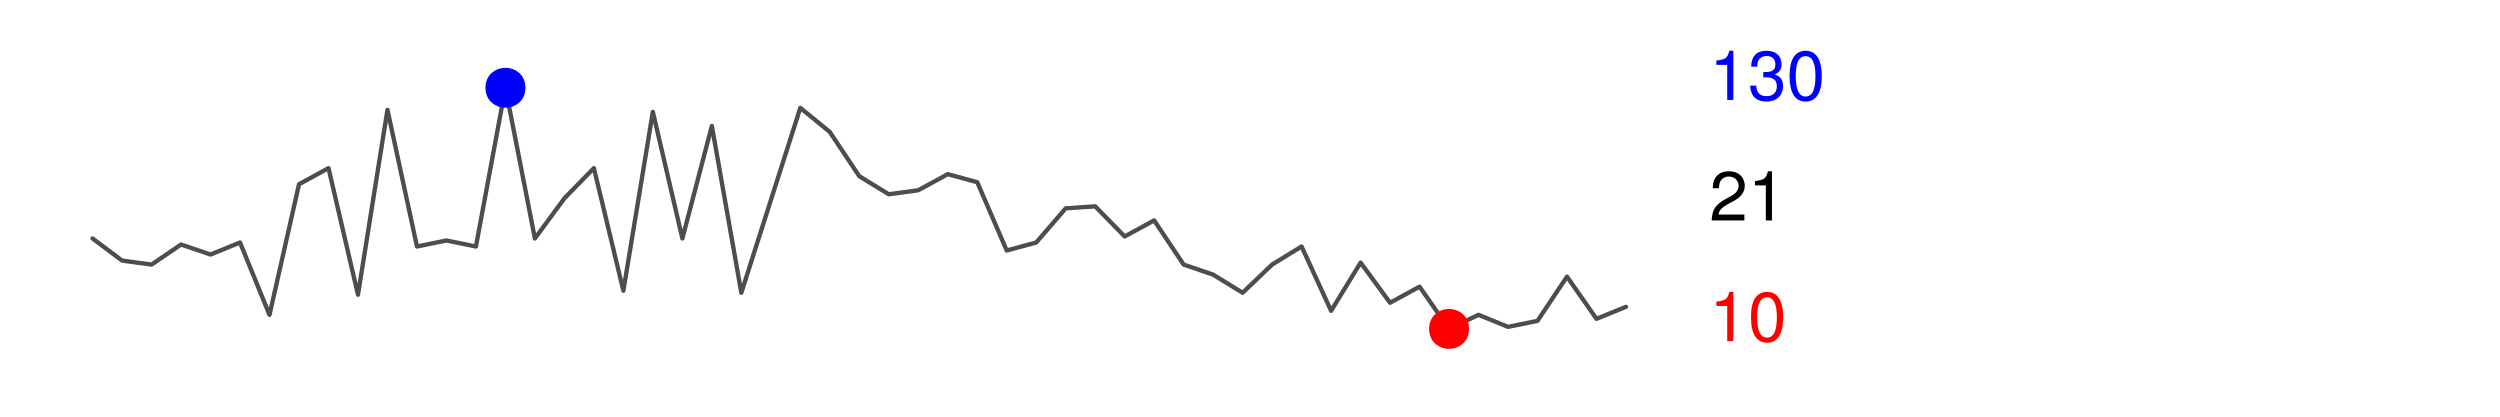
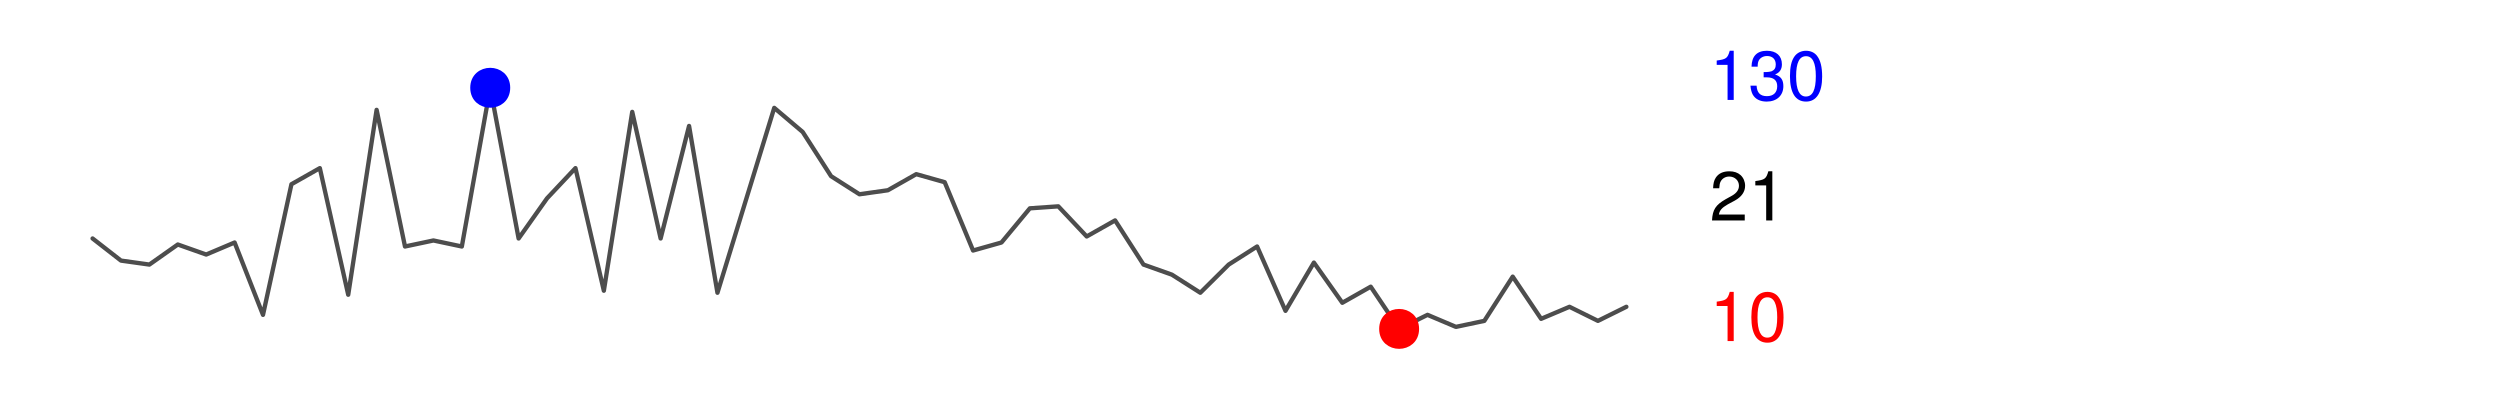
<svg xmlns="http://www.w3.org/2000/svg" xmlns:xlink="http://www.w3.org/1999/xlink" width="216pt" height="36pt" viewBox="0 0 216 36" version="1.1">
  <defs>
    <g>
      <symbol overflow="visible" id="glyph0-0">
        <path style="stroke:none;" d="" />
      </symbol>
      <symbol overflow="visible" id="glyph0-1">
        <path style="stroke:none;" d="M 1.547 -3.031 L 1.547 0 L 2.078 0 L 2.078 -4.25 L 1.734 -4.25 C 1.547 -3.594 1.422 -3.516 0.609 -3.406 L 0.609 -3.031 L 1.547 -3.031 Z M 1.547 -3.031 " />
      </symbol>
      <symbol overflow="visible" id="glyph0-2">
        <path style="stroke:none;" d="M 1.656 -4.25 C 1.25 -4.25 0.891 -4.078 0.672 -3.781 C 0.391 -3.406 0.266 -2.844 0.266 -2.062 C 0.266 -0.625 0.734 0.141 1.656 0.141 C 2.547 0.141 3.047 -0.625 3.047 -2.016 C 3.047 -2.844 2.906 -3.406 2.625 -3.781 C 2.406 -4.094 2.047 -4.25 1.656 -4.25 Z M 1.656 -3.781 C 2.219 -3.781 2.5 -3.203 2.5 -2.062 C 2.5 -0.859 2.219 -0.297 1.641 -0.297 C 1.078 -0.297 0.797 -0.891 0.797 -2.047 C 0.797 -3.219 1.078 -3.781 1.656 -3.781 Z M 1.656 -3.781 " />
      </symbol>
      <symbol overflow="visible" id="glyph0-3">
        <path style="stroke:none;" d="M 1.328 -1.953 L 1.391 -1.953 L 1.609 -1.953 C 2.203 -1.953 2.5 -1.688 2.5 -1.188 C 2.5 -0.641 2.172 -0.328 1.609 -0.328 C 1.031 -0.328 0.75 -0.625 0.719 -1.234 L 0.188 -1.234 C 0.219 -0.891 0.281 -0.672 0.375 -0.484 C 0.594 -0.078 1.016 0.141 1.594 0.141 C 2.469 0.141 3.031 -0.391 3.031 -1.188 C 3.031 -1.734 2.828 -2.031 2.312 -2.203 C 2.719 -2.359 2.906 -2.656 2.906 -3.078 C 2.906 -3.812 2.422 -4.25 1.609 -4.25 C 0.75 -4.25 0.297 -3.781 0.281 -2.875 L 0.812 -2.875 C 0.812 -3.141 0.844 -3.281 0.906 -3.406 C 1.031 -3.641 1.297 -3.797 1.625 -3.797 C 2.094 -3.797 2.375 -3.516 2.375 -3.062 C 2.375 -2.766 2.266 -2.594 2.031 -2.484 C 1.891 -2.438 1.703 -2.406 1.328 -2.406 L 1.328 -1.953 Z M 1.328 -1.953 " />
      </symbol>
      <symbol overflow="visible" id="glyph0-4">
        <path style="stroke:none;" d="M 3.031 -0.516 L 0.797 -0.516 C 0.859 -0.875 1.047 -1.094 1.562 -1.391 L 2.172 -1.719 C 2.766 -2.047 3.062 -2.484 3.062 -3 C 3.062 -3.359 2.922 -3.688 2.672 -3.922 C 2.422 -4.141 2.109 -4.25 1.703 -4.25 C 1.156 -4.25 0.766 -4.062 0.531 -3.703 C 0.375 -3.469 0.312 -3.203 0.297 -2.781 L 0.828 -2.781 C 0.844 -3.062 0.875 -3.234 0.953 -3.375 C 1.094 -3.641 1.375 -3.797 1.688 -3.797 C 2.172 -3.797 2.531 -3.453 2.531 -3 C 2.531 -2.656 2.328 -2.375 1.953 -2.156 L 1.391 -1.844 C 0.516 -1.344 0.25 -0.938 0.203 0 L 3.031 0 L 3.031 -0.516 Z M 3.031 -0.516 " />
      </symbol>
    </g>
    <clipPath id="clip1">
      <path d="M 0 0 L 217 0 L 217 37 L 0 37 Z M 0 0 " />
    </clipPath>
  </defs>
  <g id="surface0">
    <rect x="0" y="0" width="216" height="36" style="fill:rgb(100%,100%,100%);fill-opacity:0;stroke:none;" />
    <g clip-path="url(#clip1)" clip-rule="nonzero">
-       <path style="fill:none;stroke-width:0.375;stroke-linecap:round;stroke-linejoin:round;stroke:rgb(30.196%,30.196%,30.196%);stroke-opacity:1;stroke-miterlimit:10;" d="M 8 20.605 L 8 20.605 L 10.547 22.516 L 13.094 22.859 L 15.645 21.125 L 18.191 21.992 L 20.738 20.953 L 23.285 27.203 L 25.836 15.918 L 28.383 14.527 L 30.93 25.465 L 33.477 9.492 L 36.027 21.297 L 38.574 20.777 L 41.121 21.297 L 43.668 7.582 L 46.215 20.605 L 48.766 17.133 L 51.312 14.527 L 53.859 25.117 L 56.406 9.668 L 58.957 20.605 L 61.504 10.883 L 64.051 25.293 L 66.598 17.305 L 69.148 9.32 L 71.695 11.402 L 74.242 15.223 L 76.789 16.785 L 79.336 16.438 L 81.887 15.047 L 84.434 15.742 L 86.98 21.645 L 89.527 20.953 L 92.078 18 L 94.625 17.828 L 97.172 20.43 L 99.719 19.043 L 102.266 22.859 L 104.816 23.73 L 107.363 25.293 L 109.91 22.859 L 112.457 21.297 L 115.008 26.855 L 117.555 22.688 L 120.102 26.16 L 122.648 24.77 L 125.199 28.418 L 127.746 27.203 L 130.293 28.242 L 132.84 27.723 L 135.387 23.902 L 137.938 27.547 L 140.484 26.508 " />
-       <path style="fill-rule:nonzero;fill:rgb(100%,0%,0%);fill-opacity:1;stroke-width:0.75;stroke-linecap:round;stroke-linejoin:round;stroke:rgb(100%,0%,0%);stroke-opacity:1;stroke-miterlimit:10;" d="M 126.547 28.418 C 126.547 30.215 123.848 30.215 123.848 28.418 C 123.848 26.617 126.547 26.617 126.547 28.418 " />
-       <path style="fill-rule:nonzero;fill:rgb(0%,0%,100%);fill-opacity:1;stroke-width:0.75;stroke-linecap:round;stroke-linejoin:round;stroke:rgb(0%,0%,100%);stroke-opacity:1;stroke-miterlimit:10;" d="M 45.02 7.582 C 45.02 9.383 42.32 9.383 42.32 7.582 C 42.32 5.785 45.02 5.785 45.02 7.582 " />
+       <path style="fill:none;stroke-width:0.375;stroke-linecap:round;stroke-linejoin:round;stroke:rgb(30.196%,30.196%,30.196%);stroke-opacity:1;stroke-miterlimit:10;" d="M 8 20.605 L 8 20.605 L 10.453 22.516 L 12.906 22.859 L 15.363 21.125 L 17.816 21.992 L 20.27 20.953 L 22.723 27.203 L 25.18 15.918 L 27.633 14.527 L 30.086 25.465 L 32.539 9.492 L 34.992 21.297 L 37.449 20.777 L 39.902 21.297 L 42.355 7.582 L 44.809 20.605 L 47.266 17.133 L 49.719 14.527 L 52.172 25.117 L 54.625 9.668 L 57.078 20.605 L 59.535 10.883 L 61.988 25.293 L 64.441 17.305 L 66.895 9.32 L 69.352 11.402 L 71.805 15.223 L 74.258 16.785 L 76.711 16.438 L 79.164 15.047 L 81.621 15.742 L 84.074 21.645 L 86.527 20.953 L 88.98 18 L 91.438 17.828 L 93.891 20.43 L 96.344 19.043 L 98.797 22.859 L 101.25 23.73 L 103.707 25.293 L 106.16 22.859 L 108.613 21.297 L 111.066 26.855 L 113.52 22.688 L 115.977 26.16 L 118.43 24.77 L 120.883 28.418 L 123.336 27.203 L 125.793 28.242 L 128.246 27.723 L 130.699 23.902 L 133.152 27.547 L 135.605 26.508 L 138.062 27.723 L 140.516 26.508 " />
+       <path style="fill-rule:nonzero;fill:rgb(100%,0%,0%);fill-opacity:1;stroke-width:0.75;stroke-linecap:round;stroke-linejoin:round;stroke:rgb(100%,0%,0%);stroke-opacity:1;stroke-miterlimit:10;" d="M 122.234 28.418 C 122.234 30.215 119.535 30.215 119.535 28.418 C 119.535 26.617 122.234 26.617 122.234 28.418 " />
+       <path style="fill-rule:nonzero;fill:rgb(0%,0%,100%);fill-opacity:1;stroke-width:0.75;stroke-linecap:round;stroke-linejoin:round;stroke:rgb(0%,0%,100%);stroke-opacity:1;stroke-miterlimit:10;" d="M 43.707 7.582 C 43.707 9.383 41.004 9.383 41.004 7.582 C 41.004 5.785 43.707 5.785 43.707 7.582 " />
      <g style="fill:rgb(100%,0%,0%);fill-opacity:1;">
-         <use xlink:href="#glyph0-1" x="147.684" y="29.468" />
-         <use xlink:href="#glyph0-2" x="151.02" y="29.468" />
+         <use xlink:href="#glyph0-1" x="147.715" y="29.468" />
+         <use xlink:href="#glyph0-2" x="151.051" y="29.468" />
      </g>
      <g style="fill:rgb(0%,0%,100%);fill-opacity:1;">
-         <use xlink:href="#glyph0-1" x="147.684" y="8.636" />
-         <use xlink:href="#glyph0-3" x="151.02" y="8.636" />
-         <use xlink:href="#glyph0-2" x="154.355" y="8.636" />
+         <use xlink:href="#glyph0-1" x="147.715" y="8.636" />
+         <use xlink:href="#glyph0-3" x="151.051" y="8.636" />
+         <use xlink:href="#glyph0-2" x="154.387" y="8.636" />
      </g>
      <g style="fill:rgb(0%,0%,0%);fill-opacity:1;">
-         <use xlink:href="#glyph0-4" x="147.684" y="19.05" />
-         <use xlink:href="#glyph0-1" x="151.02" y="19.05" />
+         <use xlink:href="#glyph0-4" x="147.715" y="19.05" />
+         <use xlink:href="#glyph0-1" x="151.051" y="19.05" />
      </g>
    </g>
  </g>
</svg>
